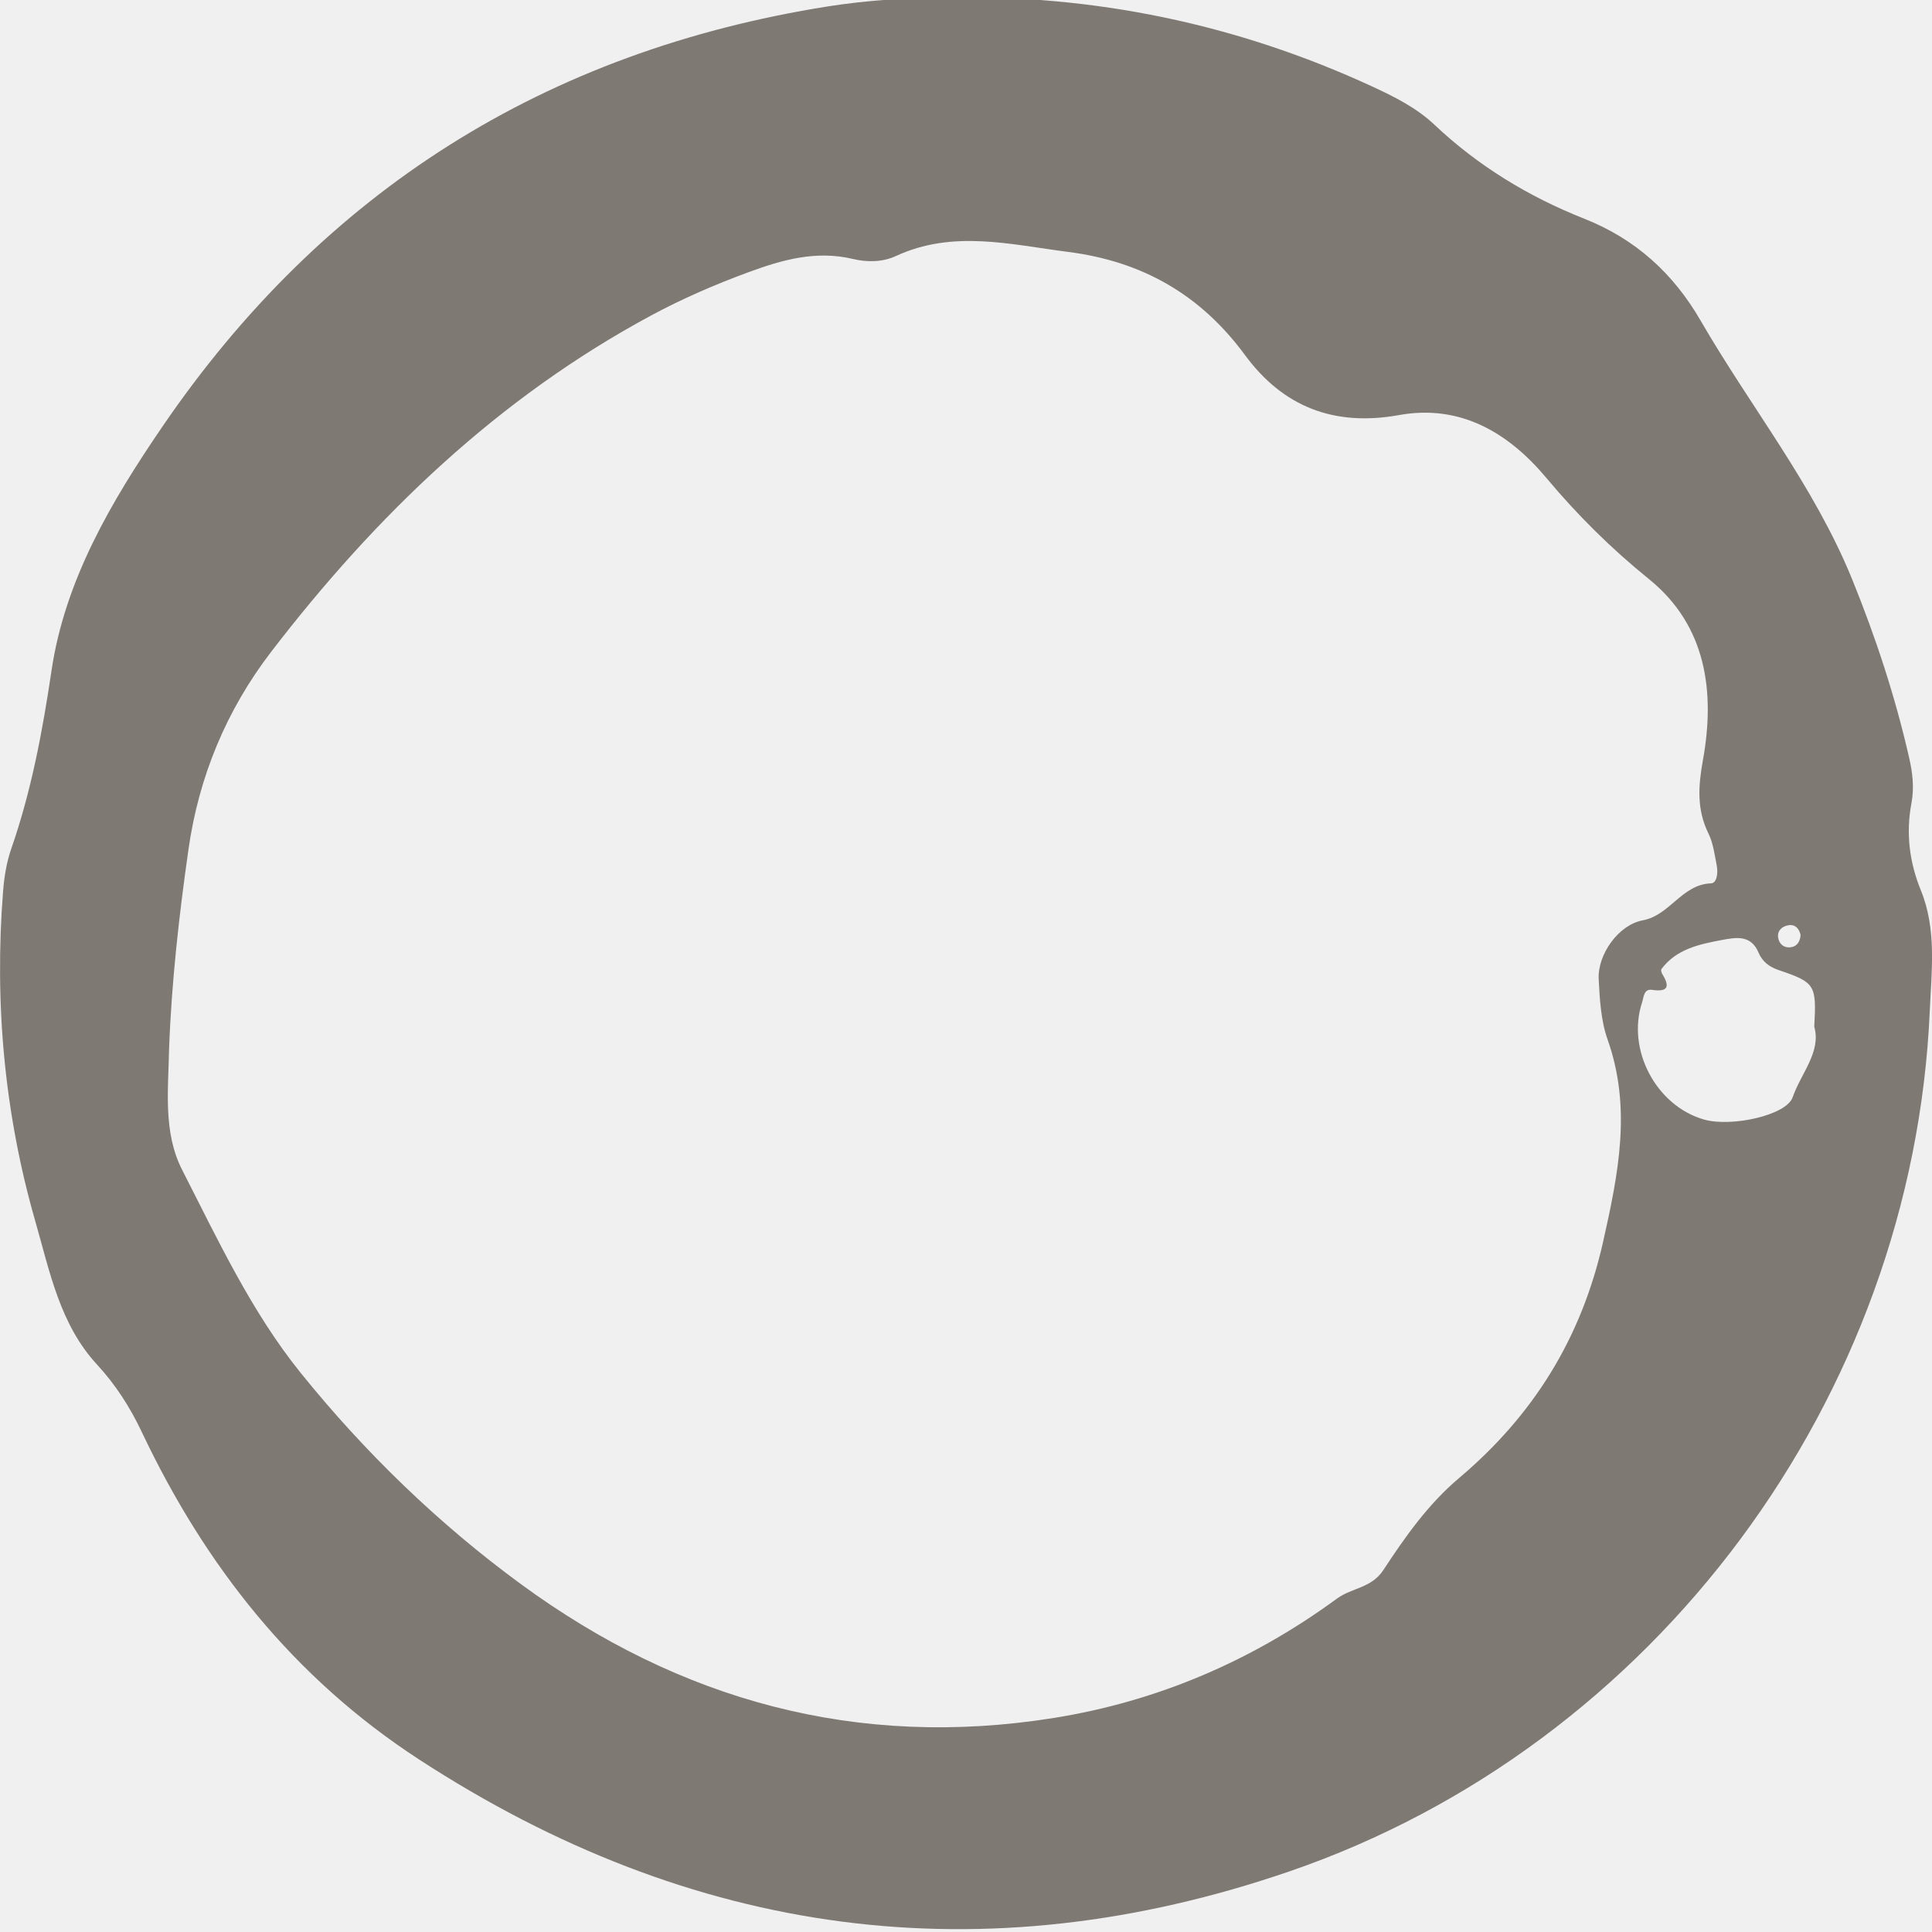
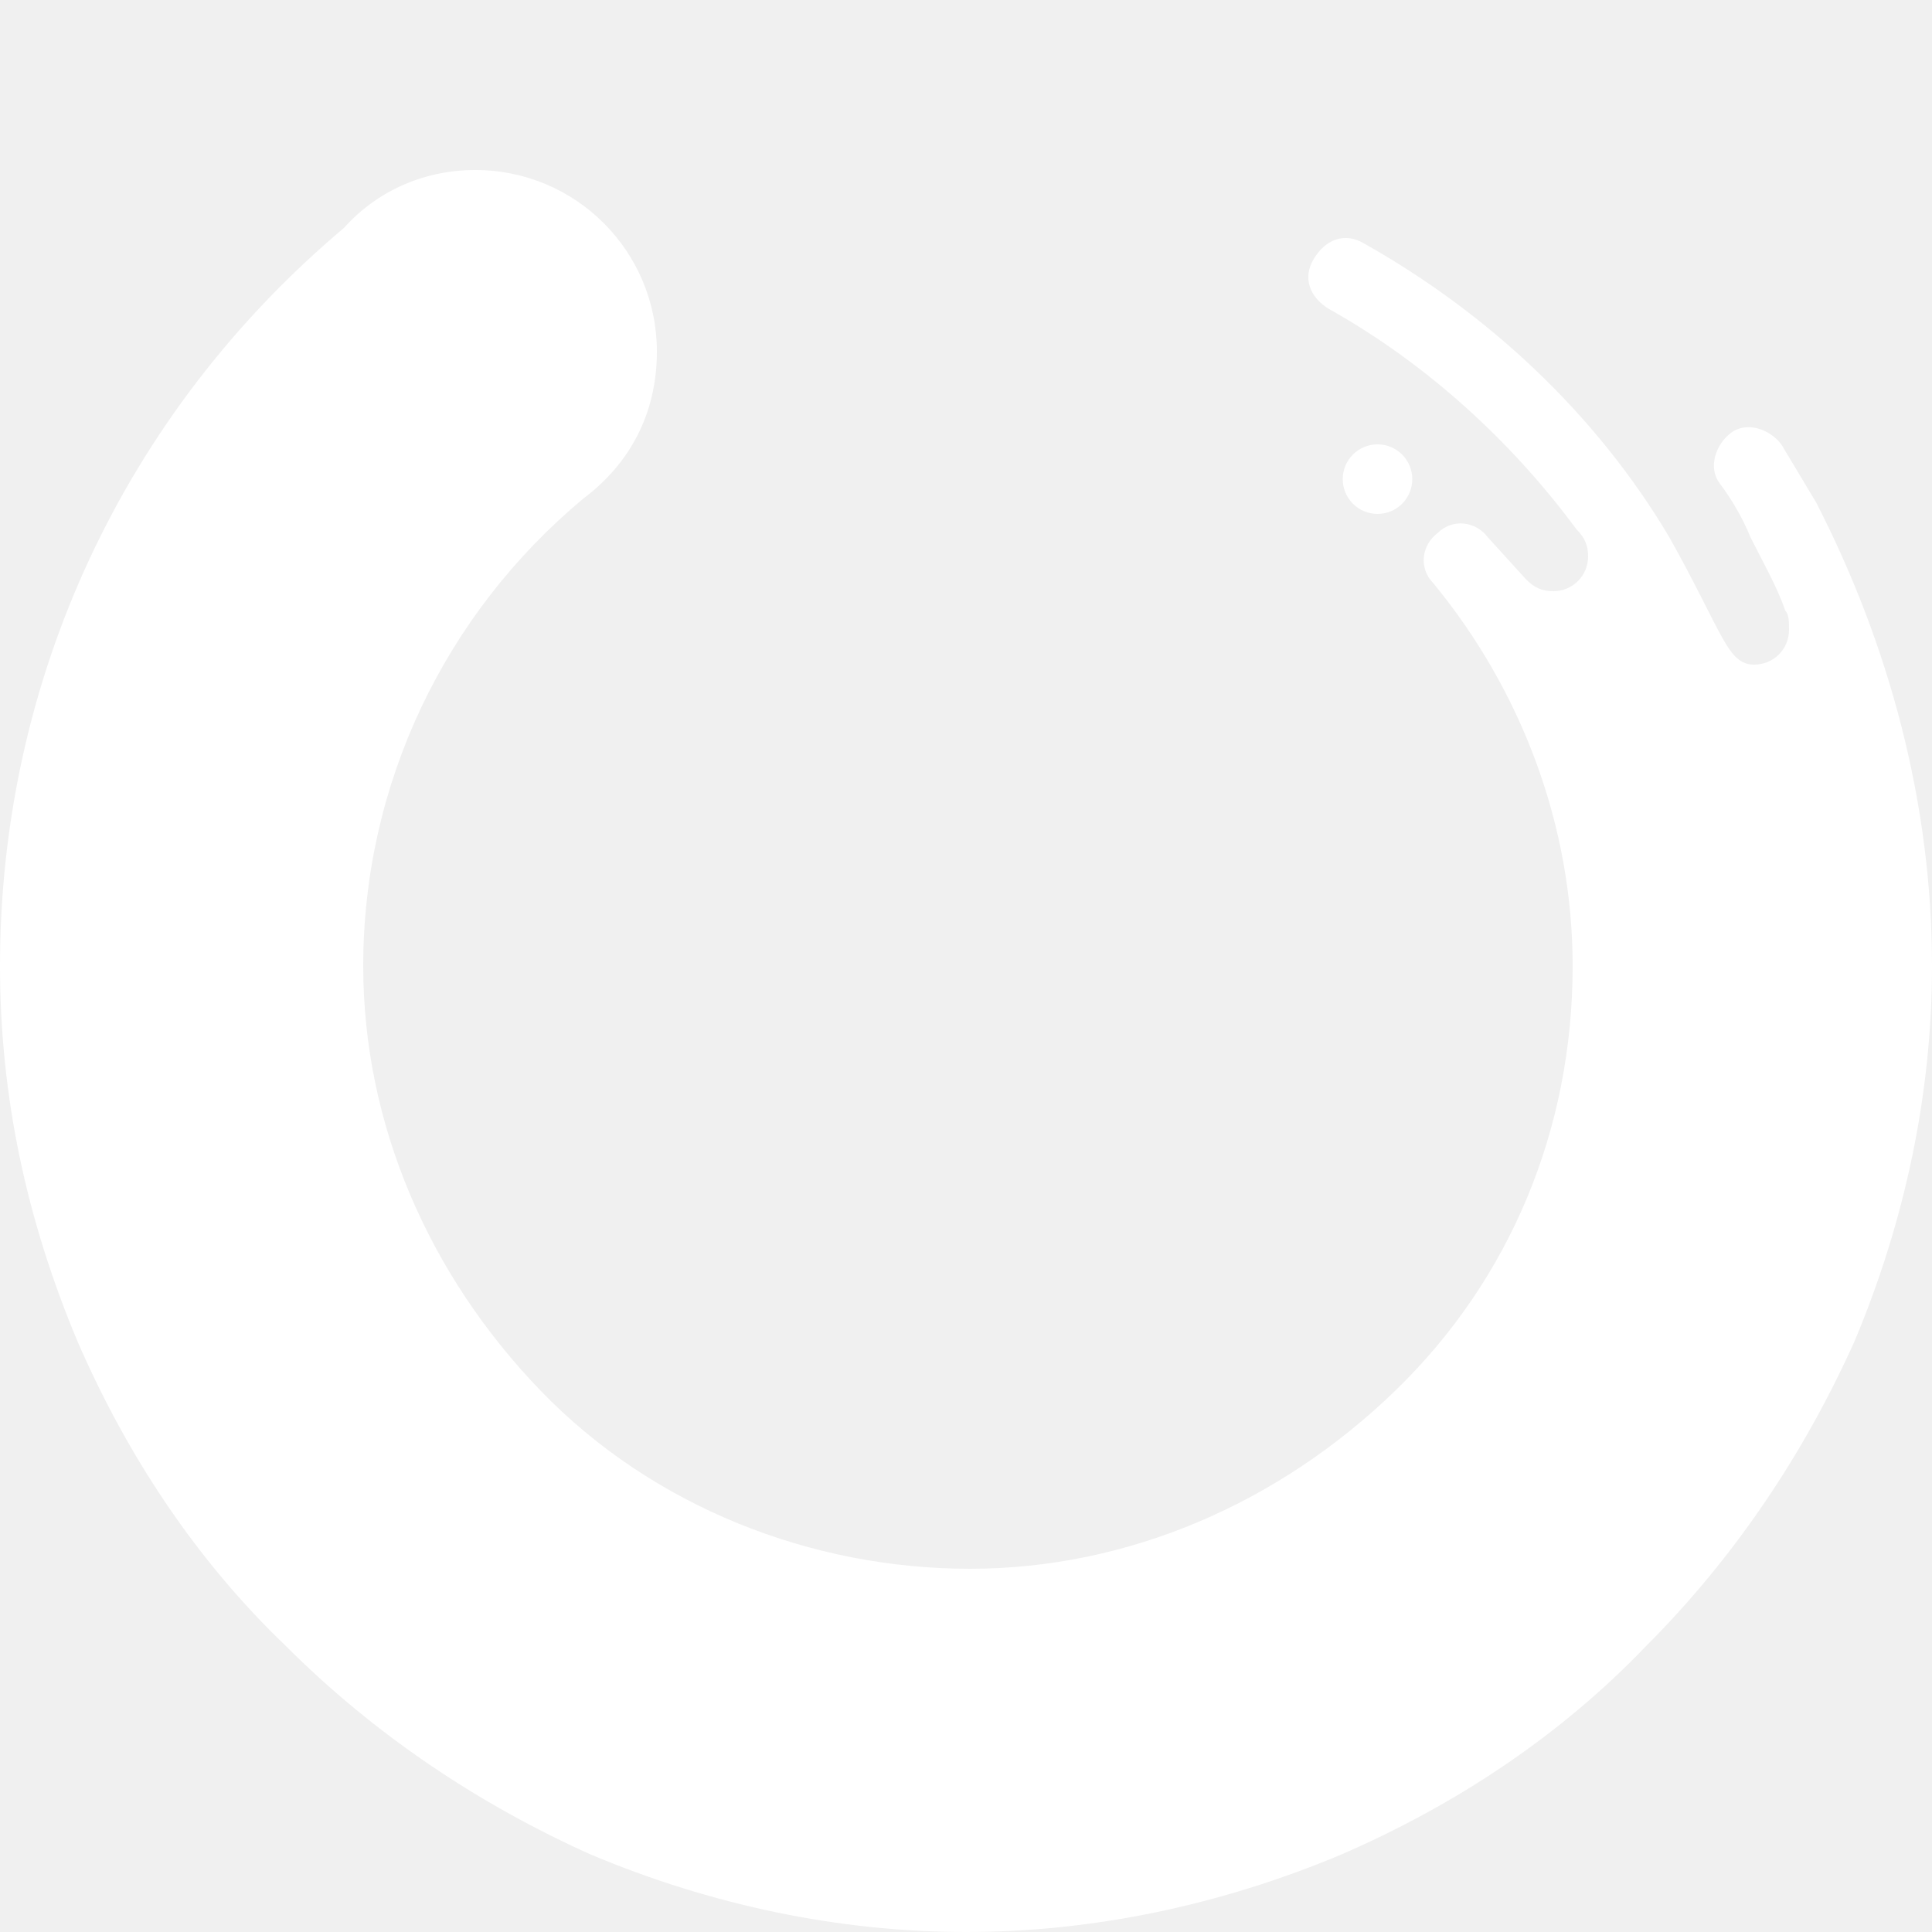
- <svg xmlns="http://www.w3.org/2000/svg" version="1.1" baseProfile="tiny" id="Layer_1" x="0px" y="0px" width="50px" height="50px" viewBox="0 0 50 50" xml:space="preserve">
-   <path fill-rule="evenodd" fill="#7F7974" d="M24.45-0.066c3.86-0.079,7.544,0.682,11.051,2.299c0.581,0.268,1.157,0.555,1.621,0.994  c1.135,1.071,2.438,1.863,3.881,2.434c1.318,0.522,2.3,1.41,3.008,2.635c1.295,2.237,2.934,4.269,3.921,6.692  c0.612,1.506,1.117,3.042,1.477,4.625c0.088,0.384,0.135,0.773,0.059,1.175c-0.146,0.772-0.055,1.522,0.244,2.254  c0.413,1.014,0.276,2.083,0.23,3.13c-0.442,9.995-7.093,19.004-16.571,22.259c-7.949,2.731-15.469,1.696-22.522-2.894  c-3.253-2.116-5.539-5.013-7.179-8.475c-0.302-0.64-0.676-1.224-1.159-1.747c-0.965-1.045-1.225-2.415-1.598-3.711  c-0.801-2.79-1.06-5.647-0.833-8.542c0.029-0.369,0.09-0.747,0.211-1.095c0.521-1.5,0.809-3.039,1.042-4.61  c0.348-2.35,1.548-4.378,2.86-6.302c4.165-6.108,9.932-9.733,17.237-10.89C22.426,0.009,23.438-0.056,24.45-0.066z M4.375,27.166  c-0.02,1.051-0.153,2.146,0.337,3.106c0.925,1.812,1.798,3.684,3.076,5.266c1.657,2.053,3.563,3.899,5.696,5.461  c4.113,3.012,8.704,4.276,13.792,3.461c2.689-0.431,5.134-1.483,7.326-3.09c0.383-0.28,0.891-0.268,1.199-0.737  c0.562-0.858,1.162-1.708,1.959-2.381c1.925-1.625,3.169-3.623,3.729-6.118c0.396-1.765,0.742-3.463,0.114-5.235  c-0.172-0.486-0.202-1.034-0.229-1.558c-0.032-0.642,0.514-1.407,1.14-1.523c0.704-0.13,1.01-0.928,1.765-0.957  c0.162-0.006,0.185-0.285,0.15-0.461c-0.055-0.279-0.09-0.574-0.212-0.823c-0.307-0.625-0.268-1.223-0.146-1.902  c0.32-1.77,0.091-3.483-1.391-4.684c-0.983-0.795-1.854-1.658-2.66-2.622c-0.979-1.169-2.224-1.914-3.812-1.627  c-1.68,0.303-3.002-0.212-3.988-1.553c-1.148-1.561-2.653-2.423-4.573-2.669c-1.501-0.192-2.986-0.578-4.463,0.107  c-0.347,0.161-0.75,0.161-1.106,0.076c-0.953-0.228-1.829,0.018-2.7,0.339c-0.866,0.319-1.711,0.683-2.524,1.121  c-3.963,2.133-7.127,5.175-9.841,8.712c-1.155,1.505-1.869,3.231-2.136,5.111C4.632,23.704,4.438,25.429,4.375,27.166z   M46.953,26.57c0.06-1.085,0.025-1.143-0.92-1.464c-0.245-0.083-0.424-0.218-0.524-0.456c-0.196-0.464-0.584-0.391-0.953-0.322  c-0.582,0.11-1.167,0.232-1.556,0.748c-0.019,0.024-0.006,0.088,0.014,0.12c0.193,0.317,0.185,0.486-0.263,0.421  c-0.212-0.03-0.211,0.196-0.254,0.325c-0.405,1.228,0.367,2.679,1.604,3.032c0.705,0.201,2.132-0.108,2.293-0.578  C46.612,27.771,47.137,27.224,46.953,26.57z M46.599,24.196c-0.04-0.17-0.145-0.282-0.319-0.25  c-0.155,0.028-0.288,0.133-0.262,0.316c0.024,0.169,0.148,0.273,0.319,0.254C46.51,24.497,46.587,24.364,46.599,24.196z" />
+ <svg xmlns="http://www.w3.org/2000/svg" viewBox="0 0 50 50" version="1.1">
+   <defs />
+   <g id="Page-1" stroke="none" stroke-width="1" fill="none" fill-rule="evenodd">
+     <g id="Artboard-1" fill="#FFFFFF">
+       <path d="M38.5,13.9 C38.2,13.5 37.6,13.4 37.2,13.8 C36.8,14.1 36.7,14.7 37.1,15.1 C39.4,17.9 40.7,21.4 40.7,25 C40.7,29.2 39.1,33.1 36.1,36 C33.1,38.9 29.2,40.6 25.1,40.6 C21,40.6 16.9,39 14,36 C11.1,33 9.4,29.1 9.4,25 C9.4,20.3 11.5,15.9 15.1,12.9 C16.3,12 17,10.7 17,9.1 C17,6.5 14.9,4.4 12.3,4.4 C10.9,4.4 9.7,5 8.9,5.9 C3.2,10.7 0,17.6 0,25 C0,28.4 0.7,31.6 2,34.7 C3.3,37.7 5.1,40.4 7.4,42.6 C9.7,44.9 12.4,46.7 15.3,48 C18.4,49.3 21.7,50 25,50 C28.3,50 31.6,49.3 34.7,48 C37.7,46.7 40.4,44.9 42.6,42.6 C44.9,40.3 46.7,37.6 48,34.7 C49.3,31.6 50,28.3 50,25 C50,20.8 48.9,16.7 47,13 C46.7,12.5 46.4,12 46.1,11.5 C45.8,11.1 45.2,10.9 44.8,11.2 C44.4,11.5 44.2,12.1 44.5,12.5 C44.8,12.9 45.1,13.4 45.3,13.9 C45.6,14.5 46,15.2 46.2,15.8 C46.3,15.9 46.3,16.1 46.3,16.3 C46.3,16.8 45.9,17.2 45.4,17.2 C44.7,17.2 44.6,16.4 43.2,13.9 C41.3,10.7 38.5,8.1 35.3,6.3 C34.8,6 34.3,6.2 34,6.7 C33.7,7.2 33.9,7.7 34.4,8 C36.9,9.4 39.1,11.4 40.8,13.7 C41,13.9 41.1,14.1 41.1,14.4 C41.1,14.9 40.7,15.3 40.2,15.3 C39.9,15.3 39.7,15.2 39.5,15" id="swish" />
+       <ellipse id="splatter" cx="35.65" cy="12.4" rx="0.9" ry="0.9" />
+     </g>
+   </g>
</svg>
